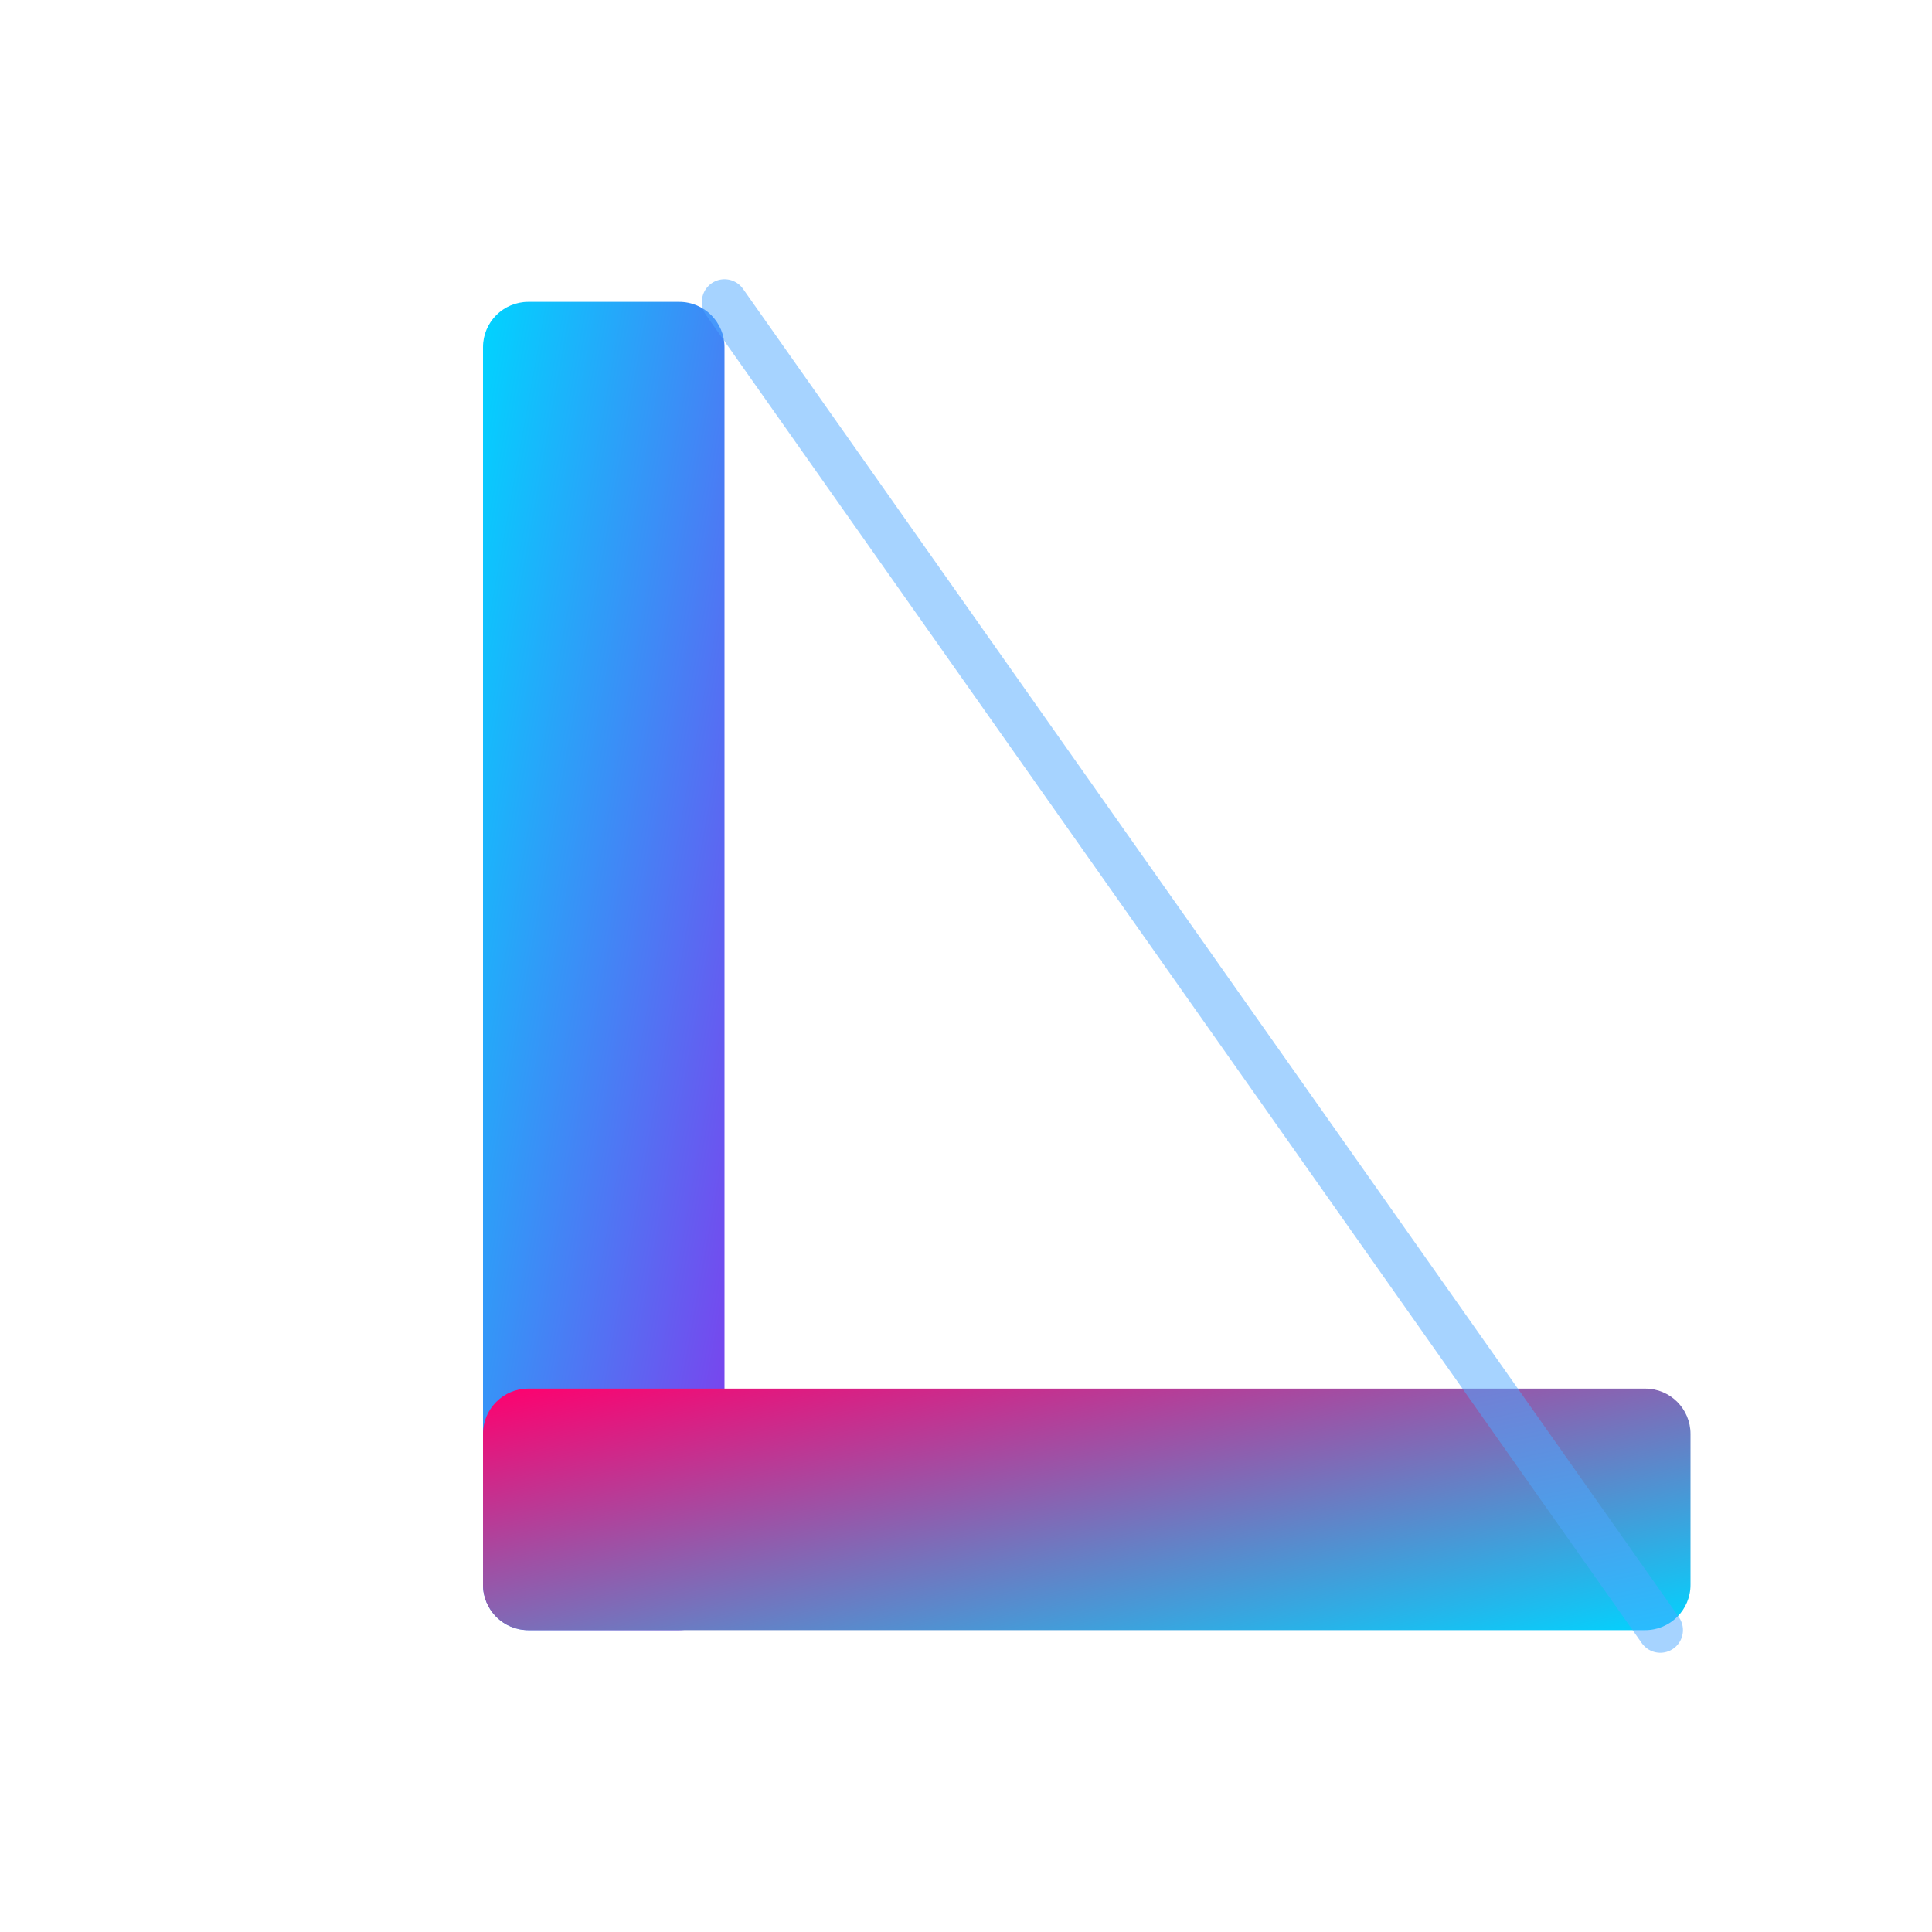
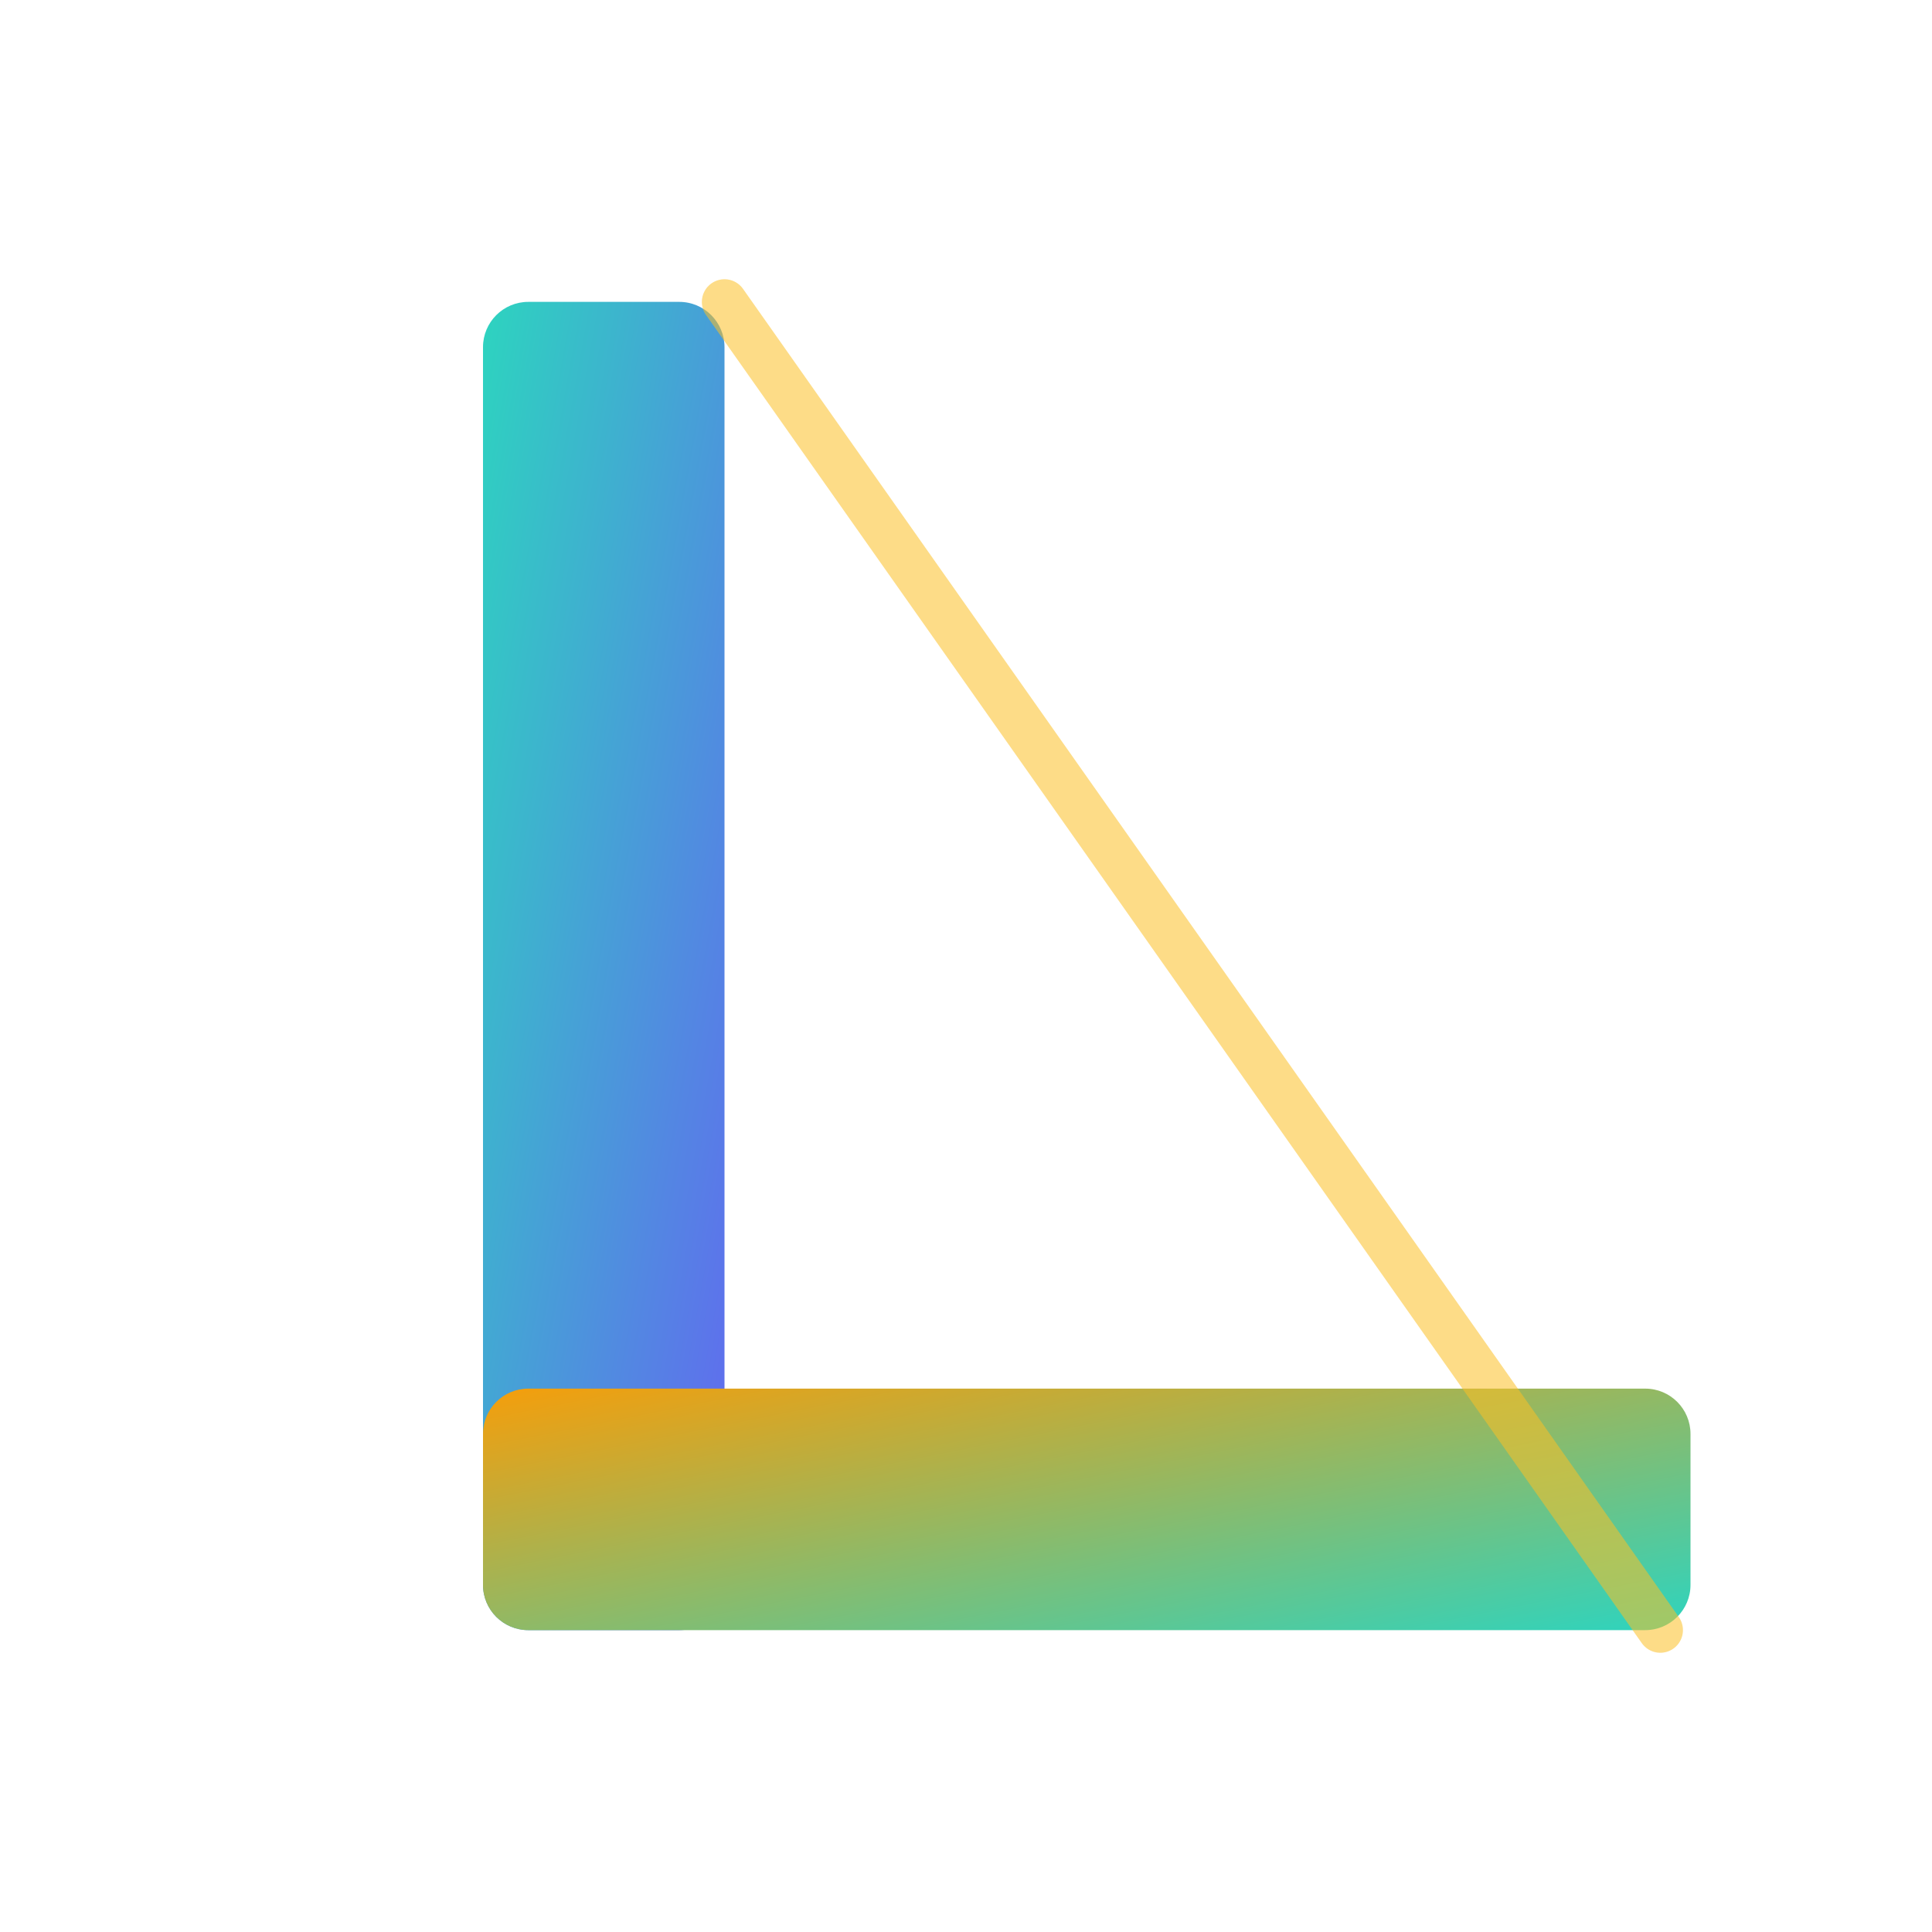
<svg xmlns="http://www.w3.org/2000/svg" viewBox="0 0 128 128" width="128" height="128">
  <defs>
    <linearGradient id="grad1" x1="0%" y1="0%" x2="100%" y2="100%">
-       <stop offset="0%" style="stop-color:#00d4ff;stop-opacity:1" />
-       <stop offset="100%" style="stop-color:#8338ec;stop-opacity:1" />
+       <stop offset="0%" style="stop-color:#2dd4bf;stop-opacity:1" />
+       <stop offset="100%" style="stop-color:#6366f1;stop-opacity:1" />
    </linearGradient>
    <linearGradient id="grad2" x1="0%" y1="0%" x2="100%" y2="100%">
-       <stop offset="0%" style="stop-color:#ff006e;stop-opacity:1" />
-       <stop offset="100%" style="stop-color:#00d4ff;stop-opacity:1" />
+       <stop offset="0%" style="stop-color:#f59e0b;stop-opacity:1" />
+       <stop offset="100%" style="stop-color:#2dd4bf;stop-opacity:1" />
    </linearGradient>
  </defs>
  <rect x="32" y="20" width="16" height="88" rx="3" fill="url(#grad1)" />
  <rect x="32" y="92" width="80" height="16" rx="3" fill="url(#grad2)" />
-   <line x1="48" y1="20" x2="110" y2="108" stroke="#4ea8ff" stroke-width="3" stroke-linecap="round" opacity="0.5" />
+   <line x1="48" y1="20" x2="110" y2="108" stroke="#fbbf24" stroke-width="3" stroke-linecap="round" opacity="0.55" />
</svg>
